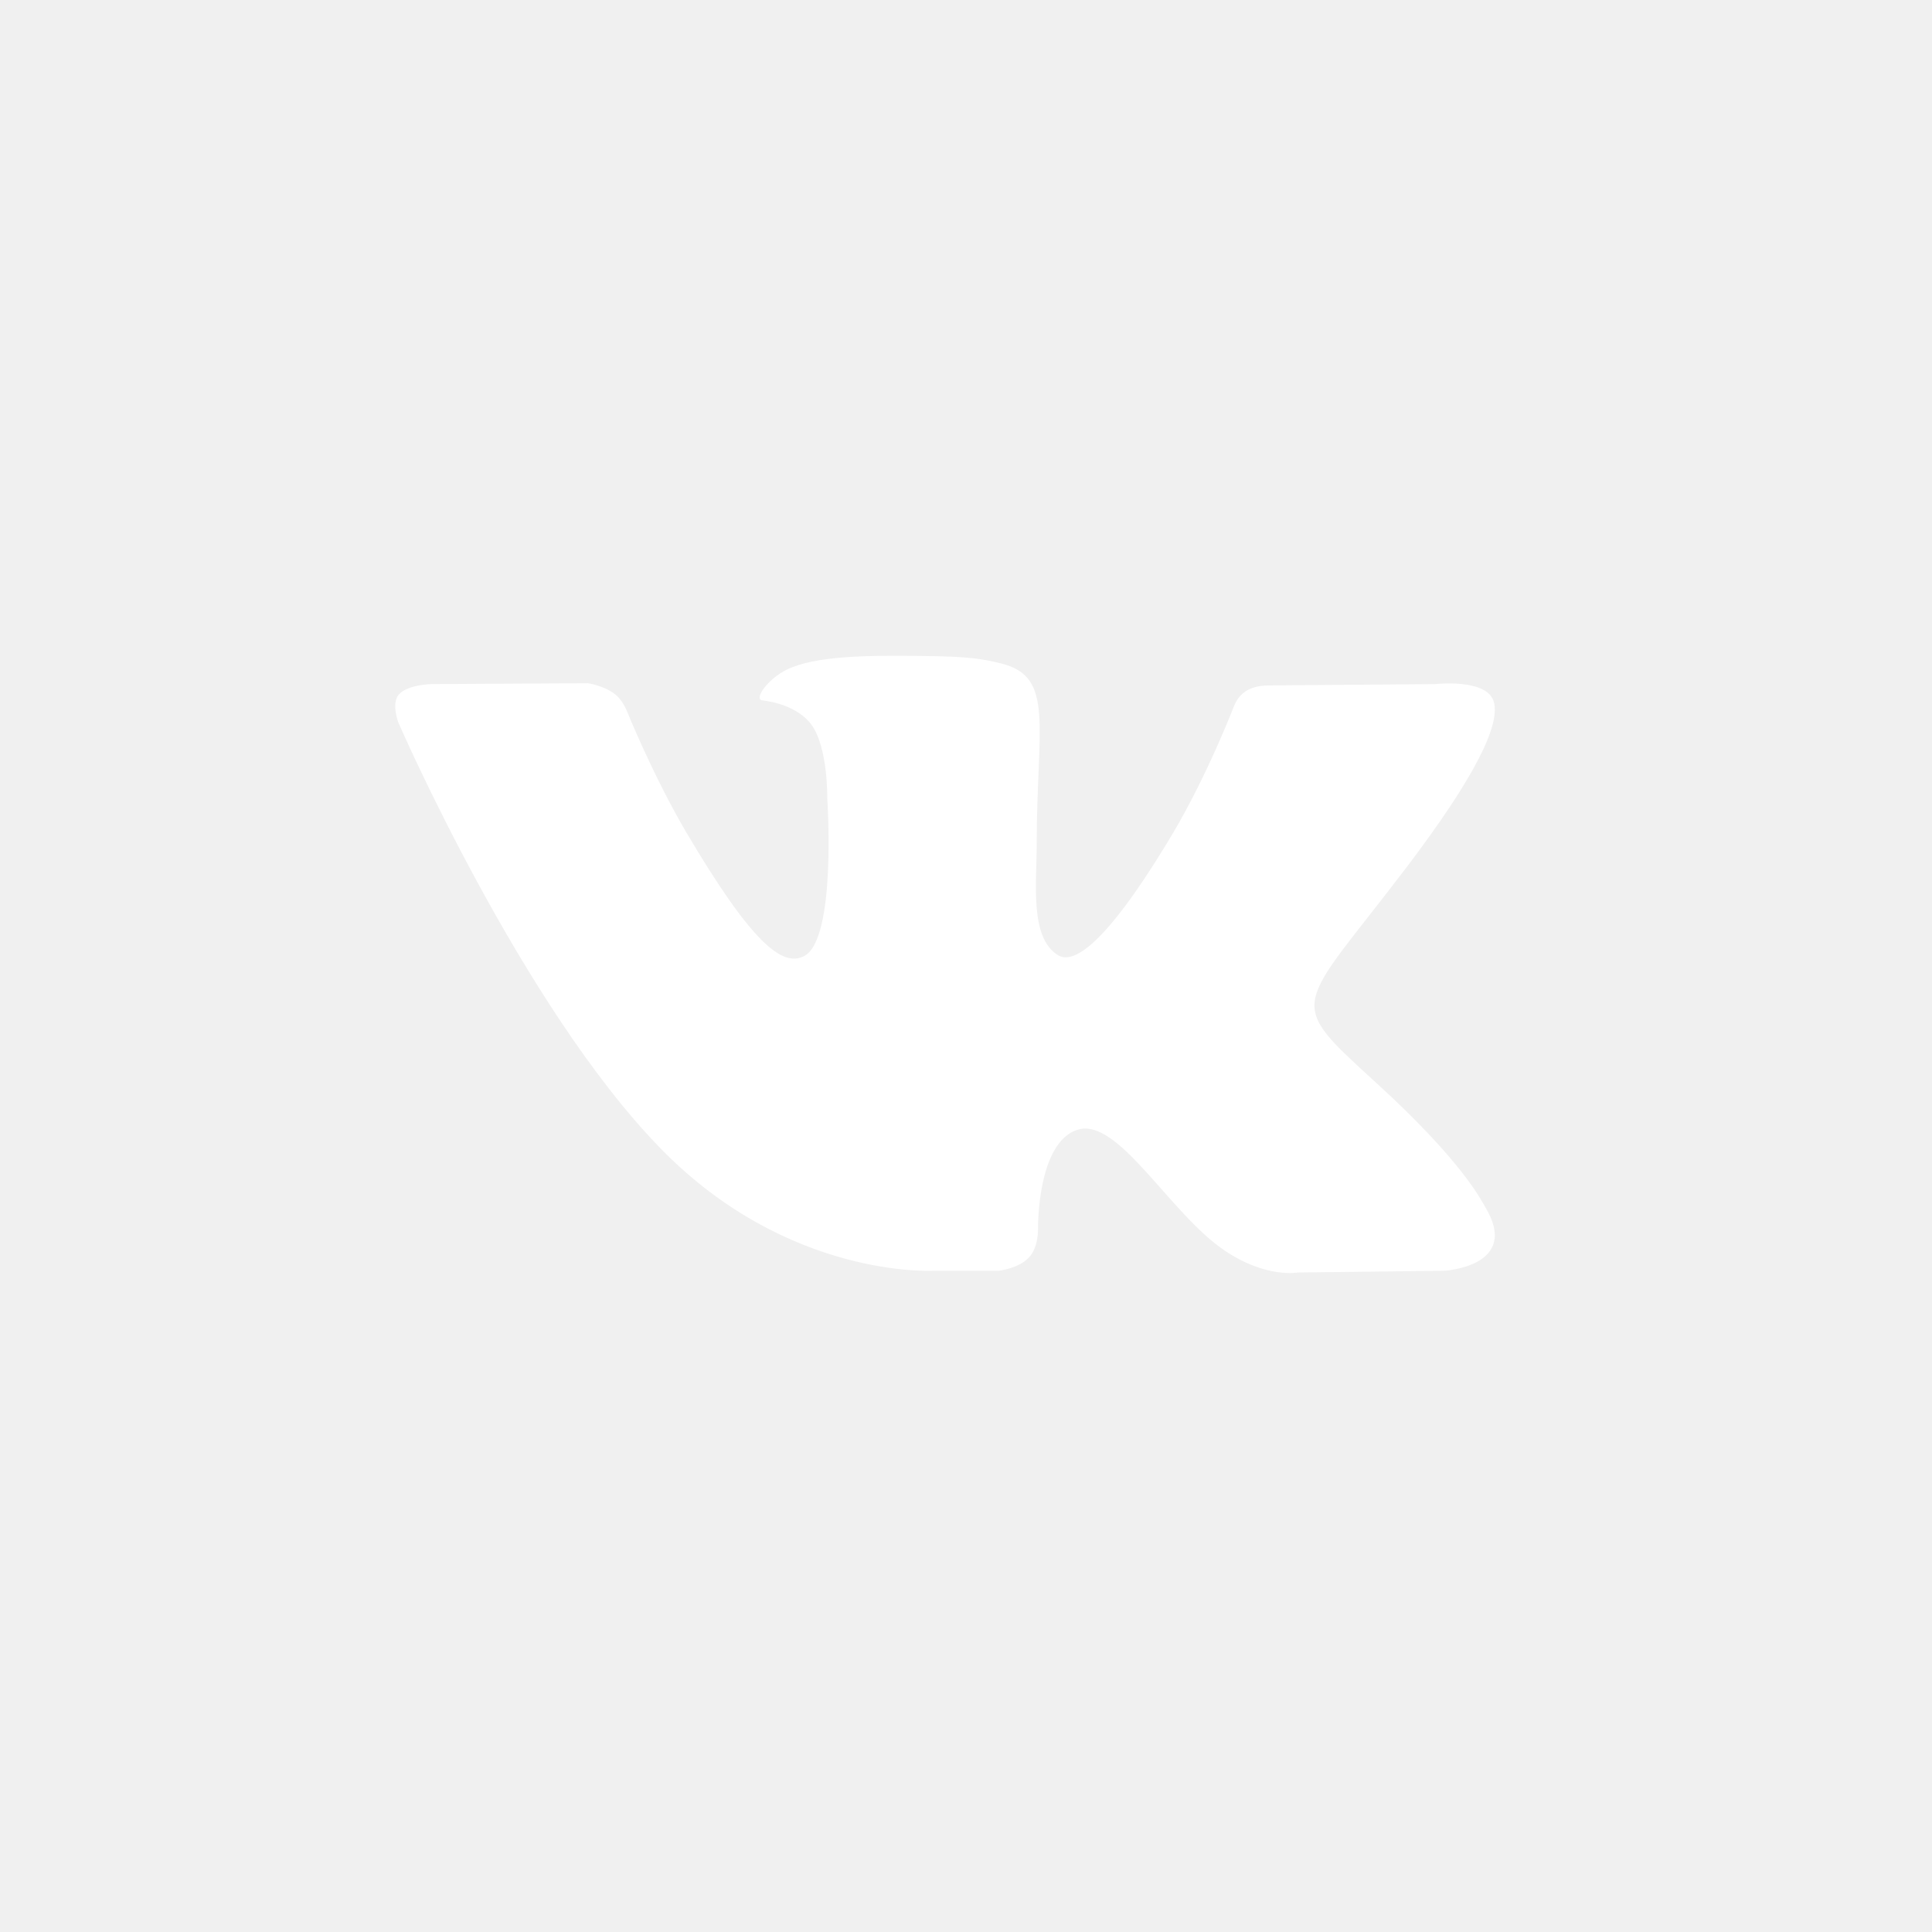
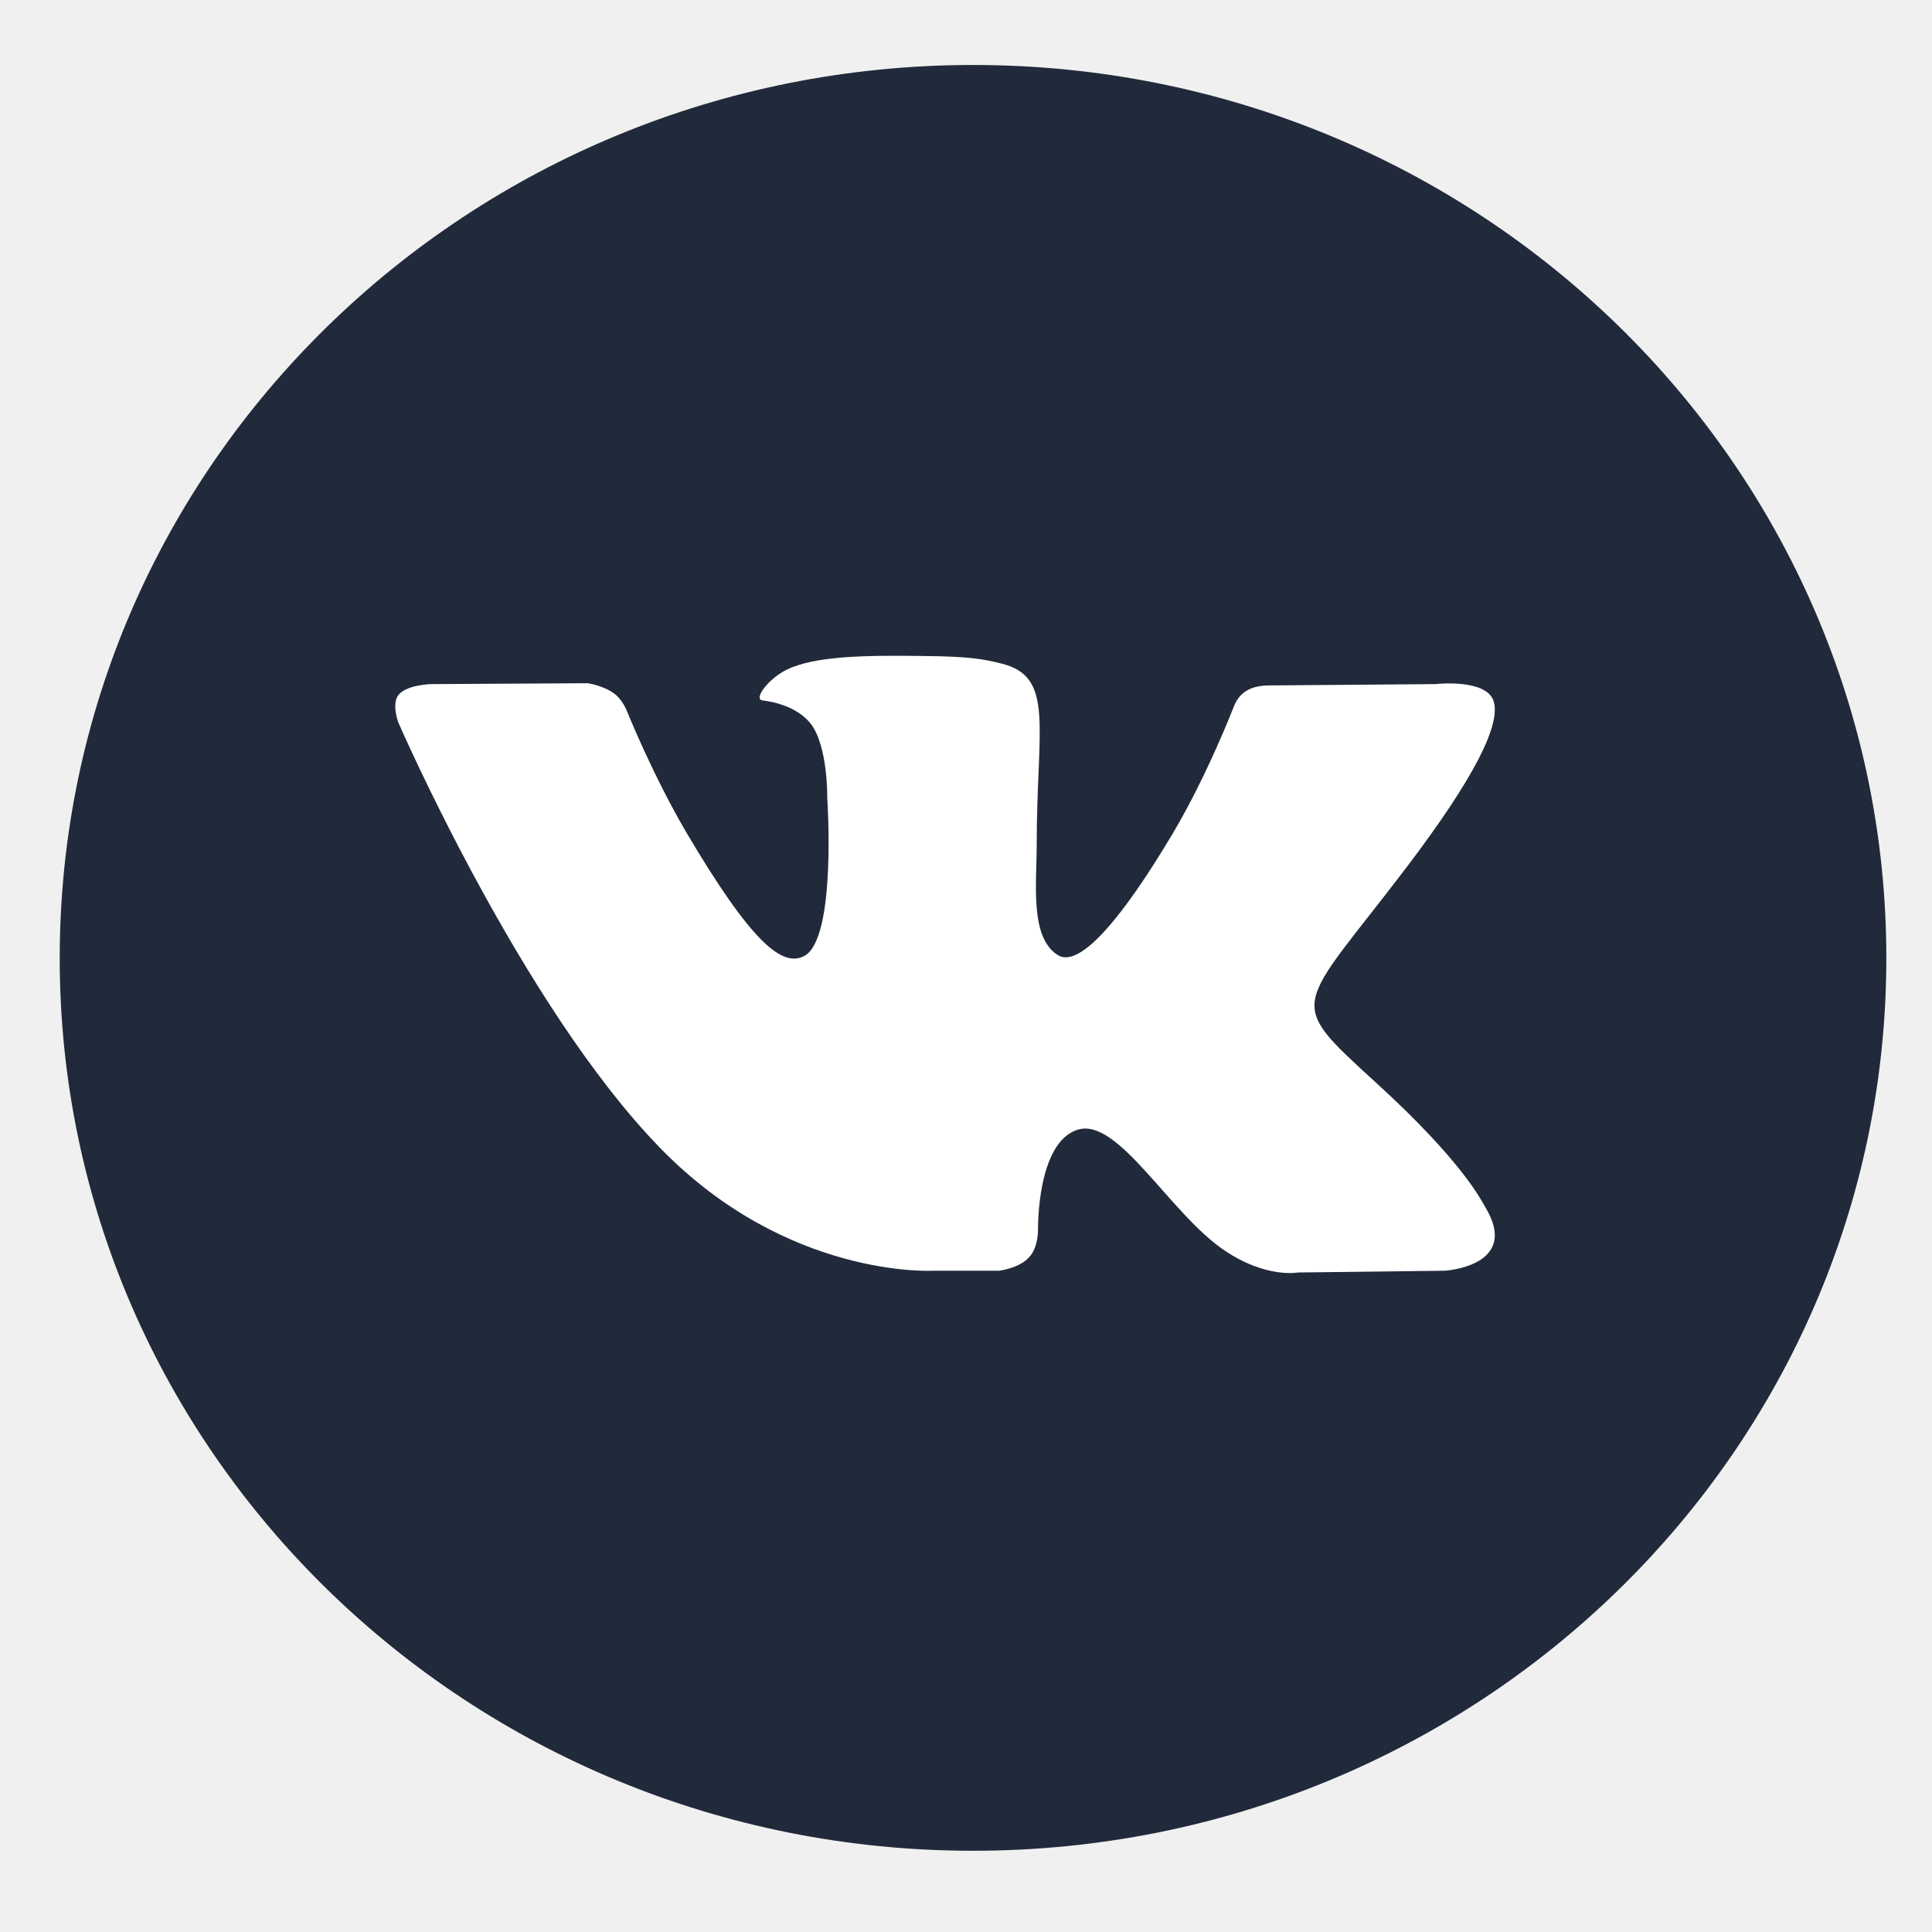
<svg xmlns="http://www.w3.org/2000/svg" width="44" height="44" fill="none">
+   <path fill-rule="evenodd" clip-rule="evenodd" d="M22.16 1.48c11.5 0 20.8 9.1 20.8 20.34 0 11.23-9.3 20.33-20.8 20.33-11.49 0-20.8-9.1-20.8-20.33 0-11.23 9.31-20.34 20.8-20.34z" fill="#212A3A" />
  <path d="M24.54 25.73c.92-.3 2.1 1.91 3.35 2.75.95.64 1.67.5 1.67.5l3.34-.04s1.75-.1.92-1.46c-.07-.11-.48-1-2.49-2.83-2.1-1.92-1.8-1.6.72-4.92 1.53-2.02 2.15-3.25 1.96-3.78-.19-.5-1.32-.37-1.32-.37l-3.77.03c-.36 0-.67.1-.82.48 0 0-.6 1.56-1.39 2.89-1.67 2.8-2.34 2.95-2.62 2.77-.64-.4-.48-1.63-.48-2.5 0-2.71.42-3.84-.81-4.14-.41-.1-.71-.16-1.76-.17-1.34-.02-2.48 0-3.12.31-.43.21-.76.67-.56.7.25.03.8.14 1.11.54.39.52.37 1.68.37 1.68s.22 3.2-.52 3.6c-.5.27-1.2-.29-2.7-2.83-.76-1.3-1.34-2.74-1.34-2.74s-.1-.27-.3-.41c-.25-.18-.59-.23-.59-.23l-3.57.02s-.54.01-.74.24c-.17.2-.01.63-.01.63s2.8 6.45 5.97 9.7c2.9 2.98 6.21 2.79 6.21 2.79h1.5s.45-.05.68-.3c.22-.22.21-.64.21-.64s-.03-1.98.9-2.27z" fill="#fff" />
</svg>
